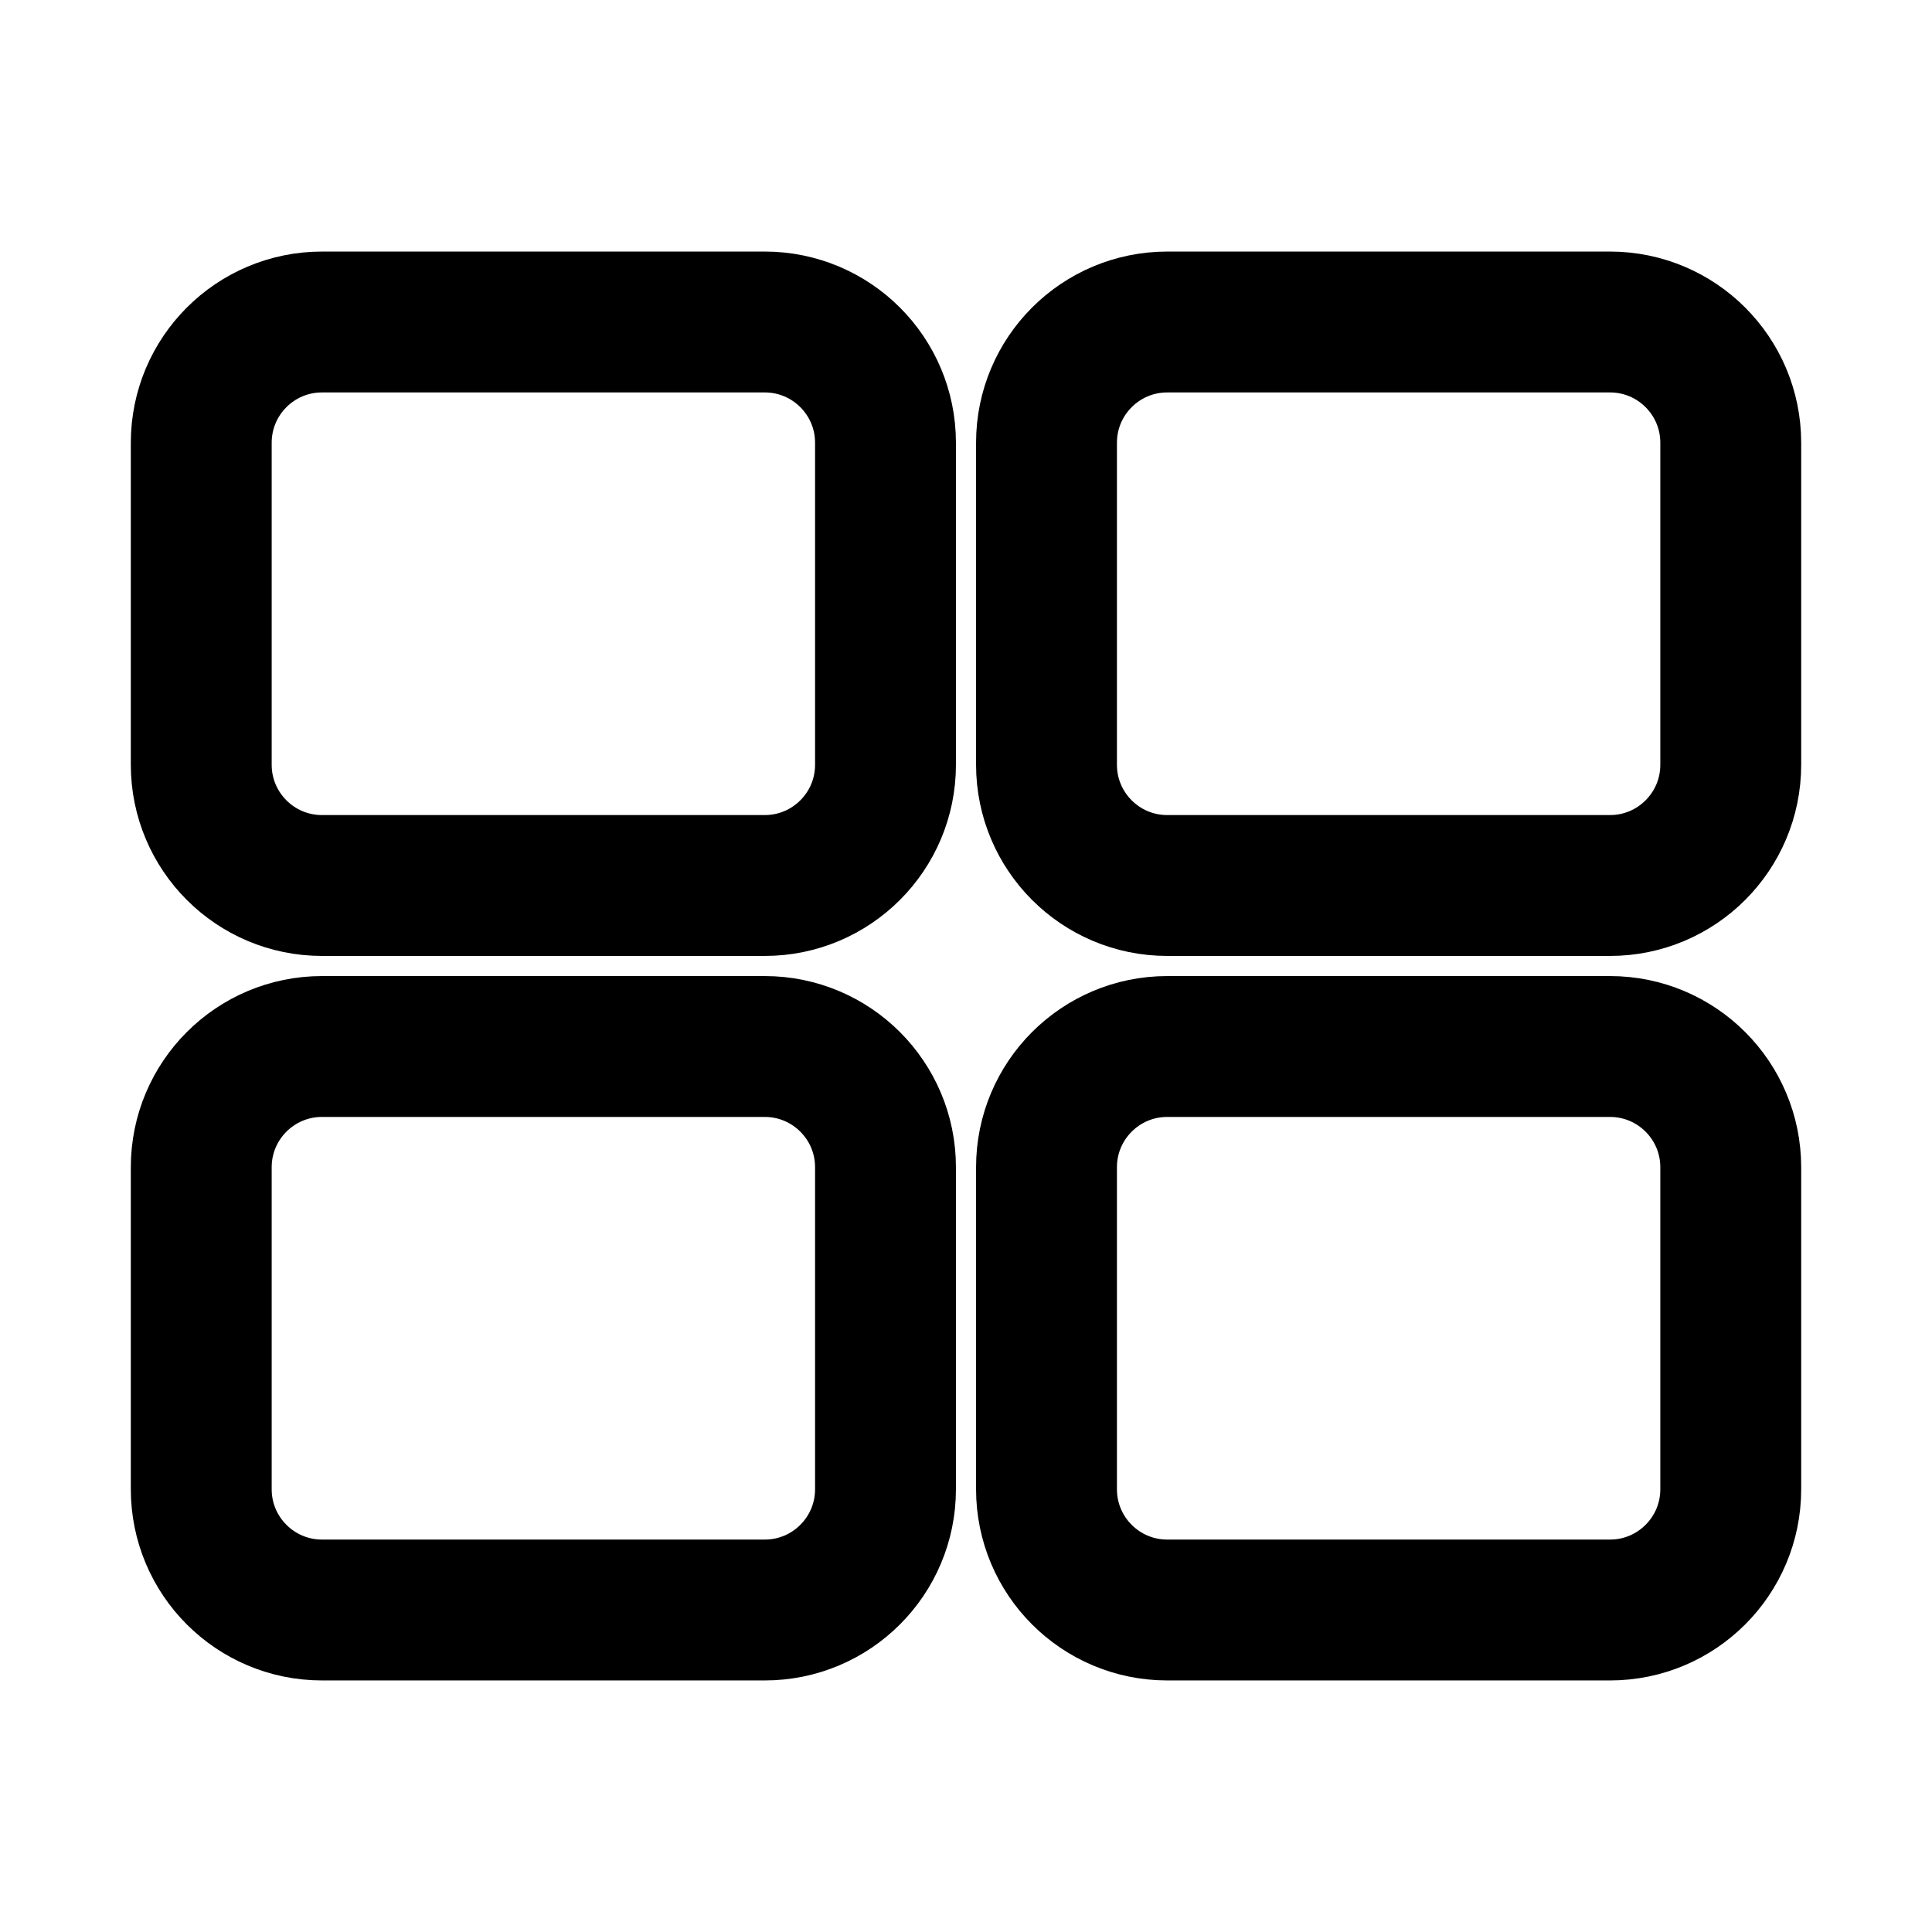
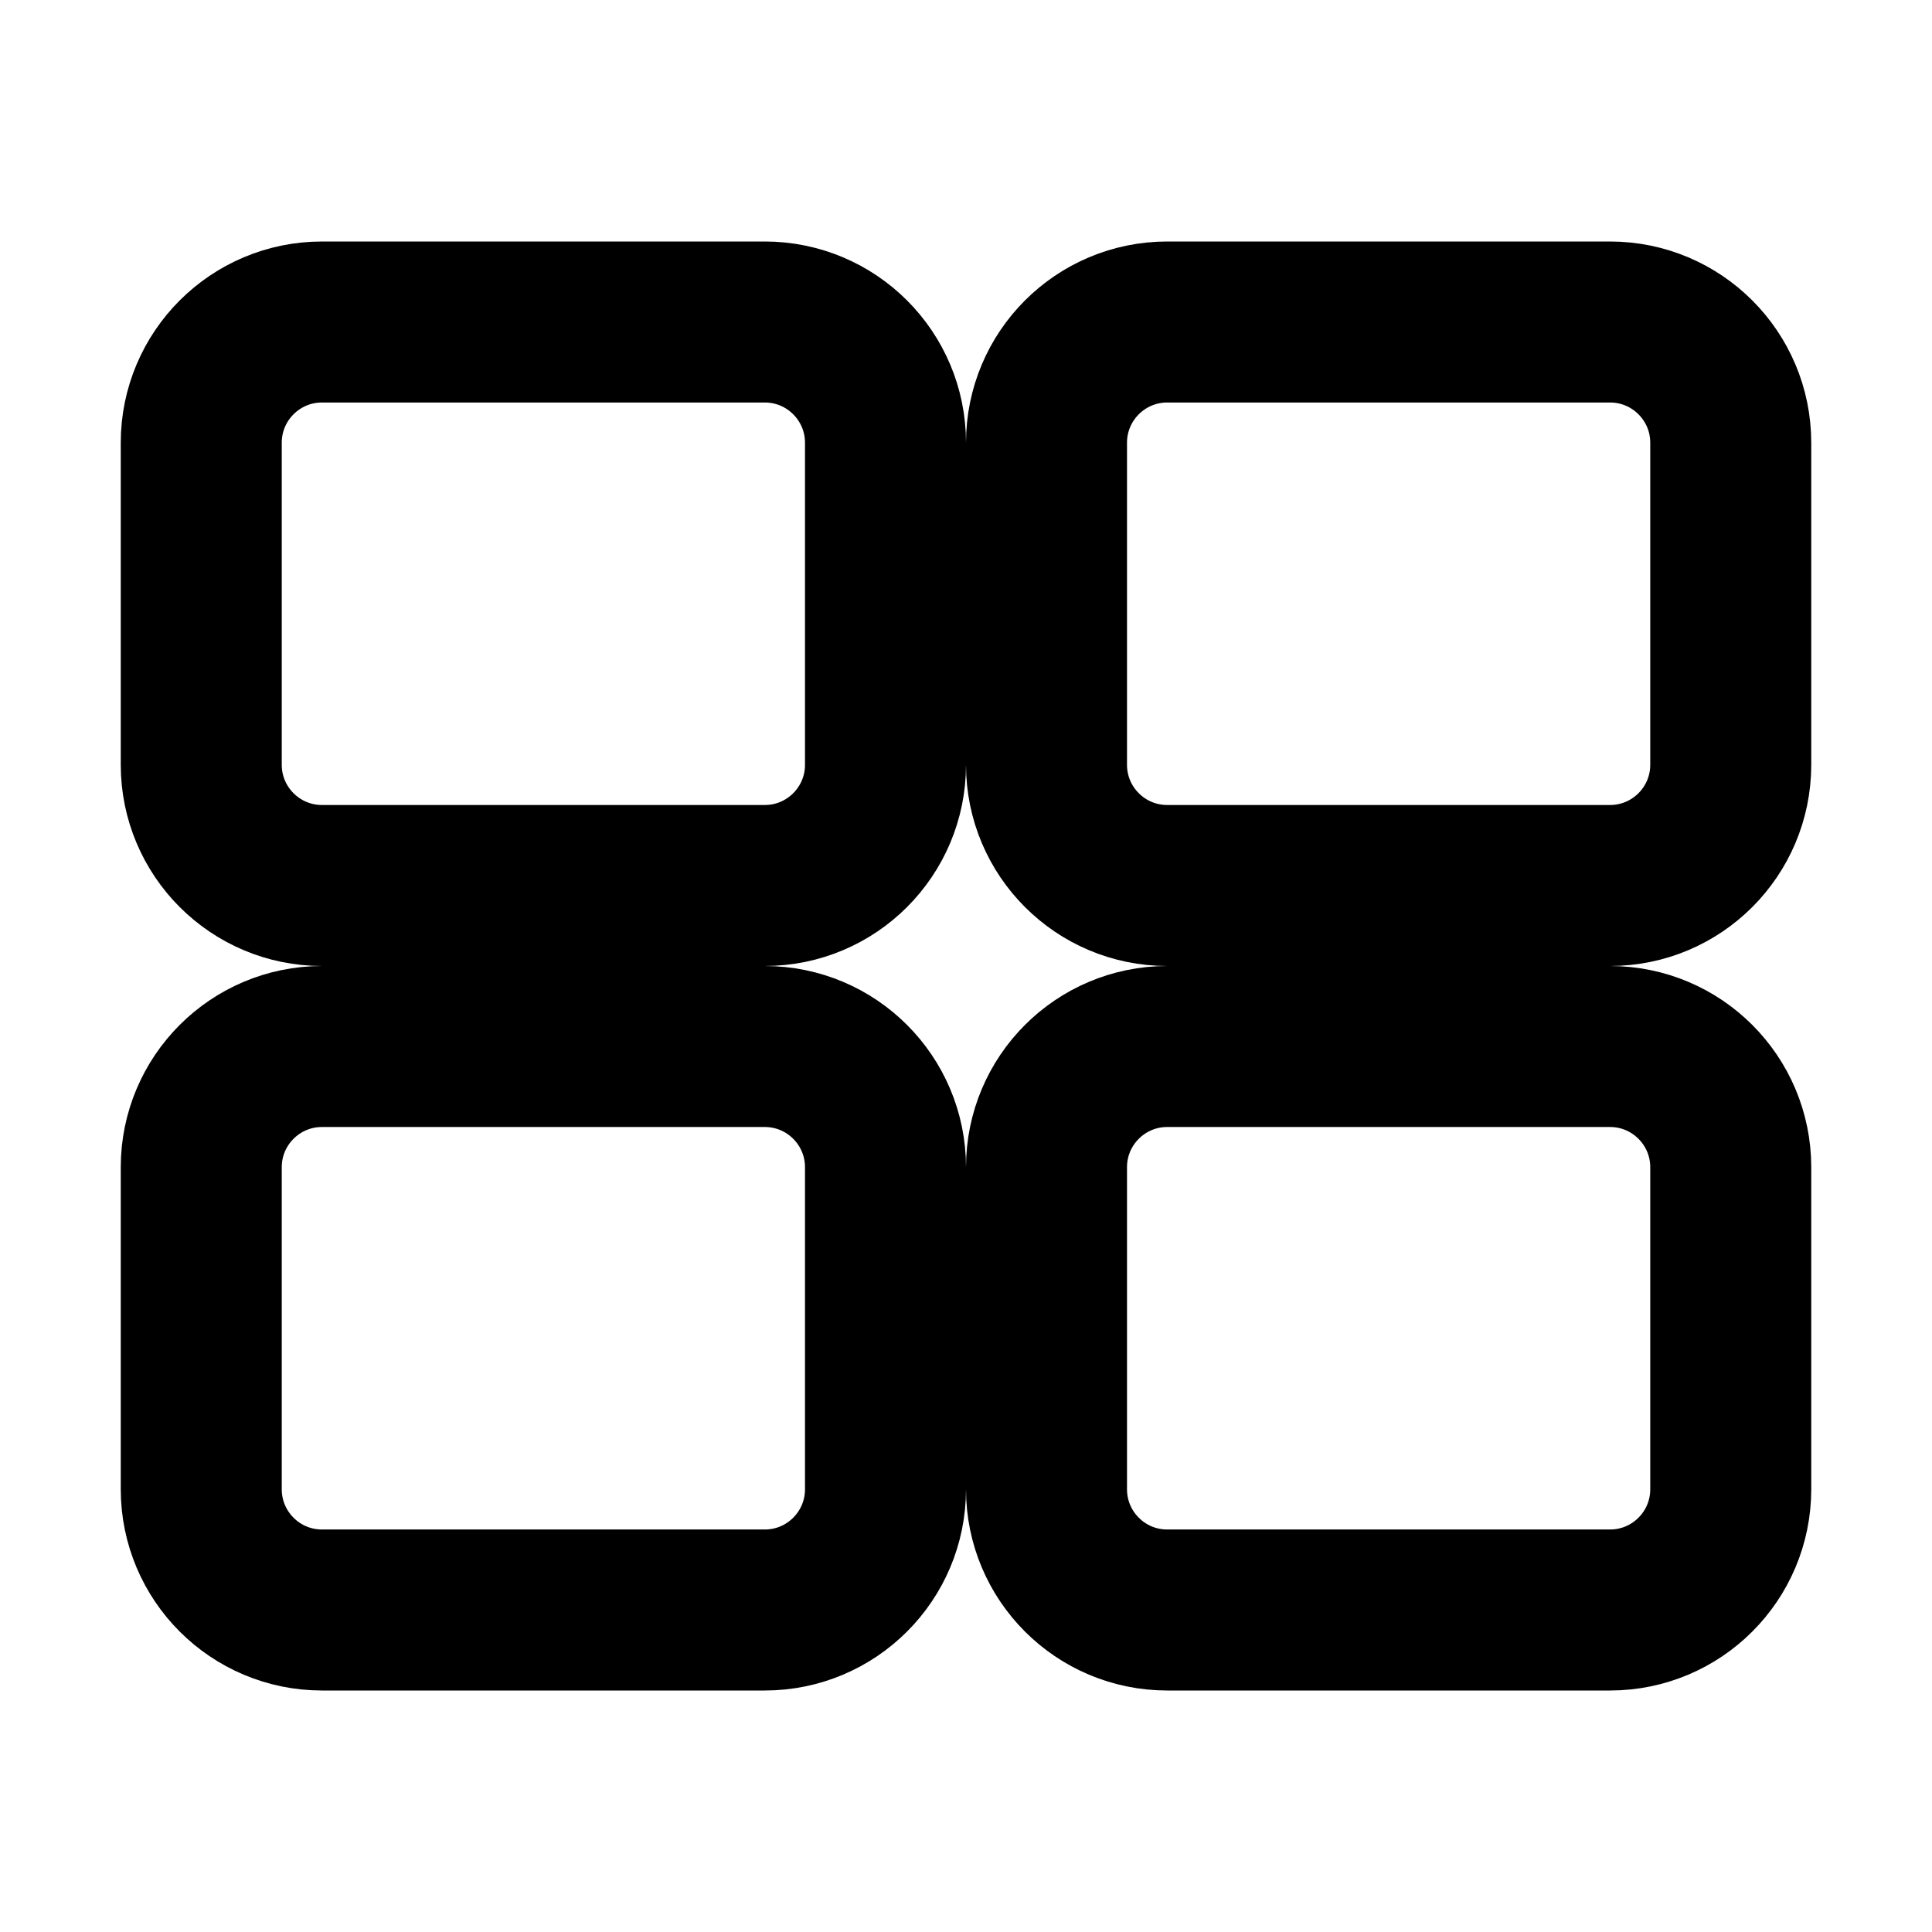
- <svg xmlns="http://www.w3.org/2000/svg" viewBox="0 0 24 24" fill="none" stroke="#000" stroke-width="1.75" stroke-linecap="round" stroke-linejoin="round">
+ <svg xmlns="http://www.w3.org/2000/svg" viewBox="0 0 24 24" fill="none" stroke="#000" stroke-width="2" stroke-linecap="round" stroke-linejoin="round">
  <rect x="2.5" y="4" width="8.5" height="7" rx="1.5" />
  <rect x="13" y="4" width="8.5" height="7" rx="1.5" />
  <rect x="2.5" y="13" width="8.5" height="7" rx="1.5" />
  <rect x="13" y="13" width="8.5" height="7" rx="1.5" />
</svg>
